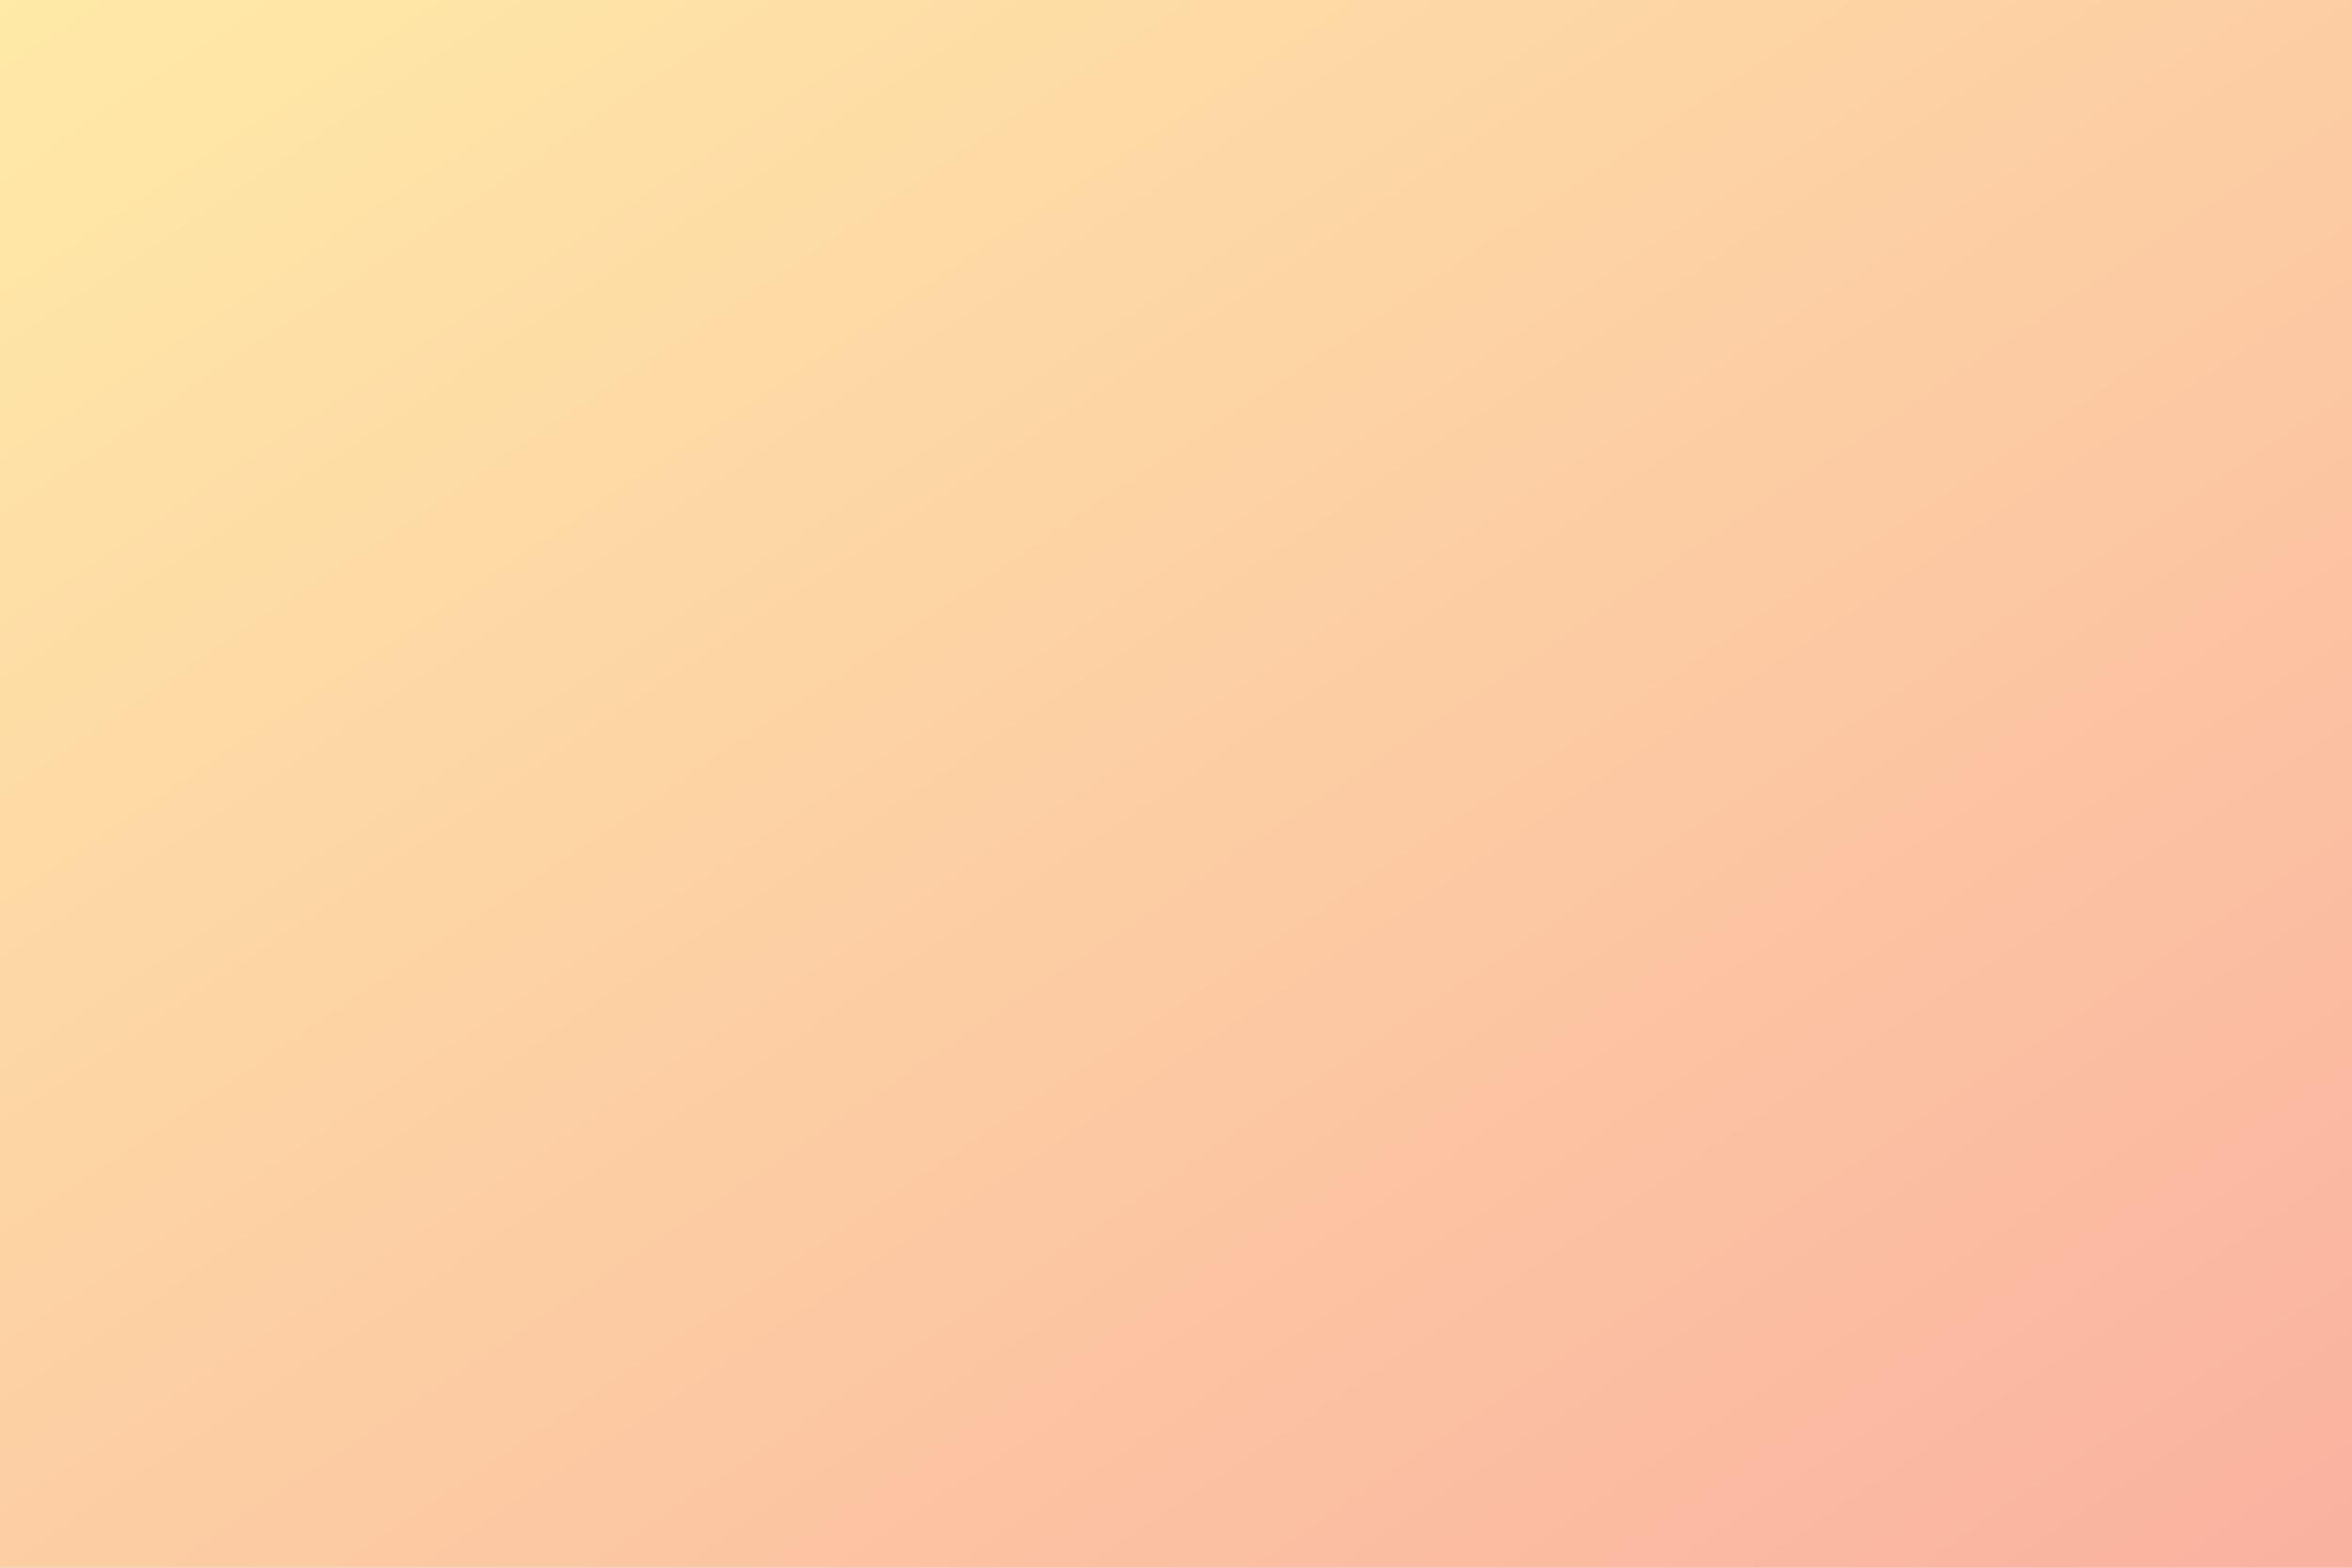
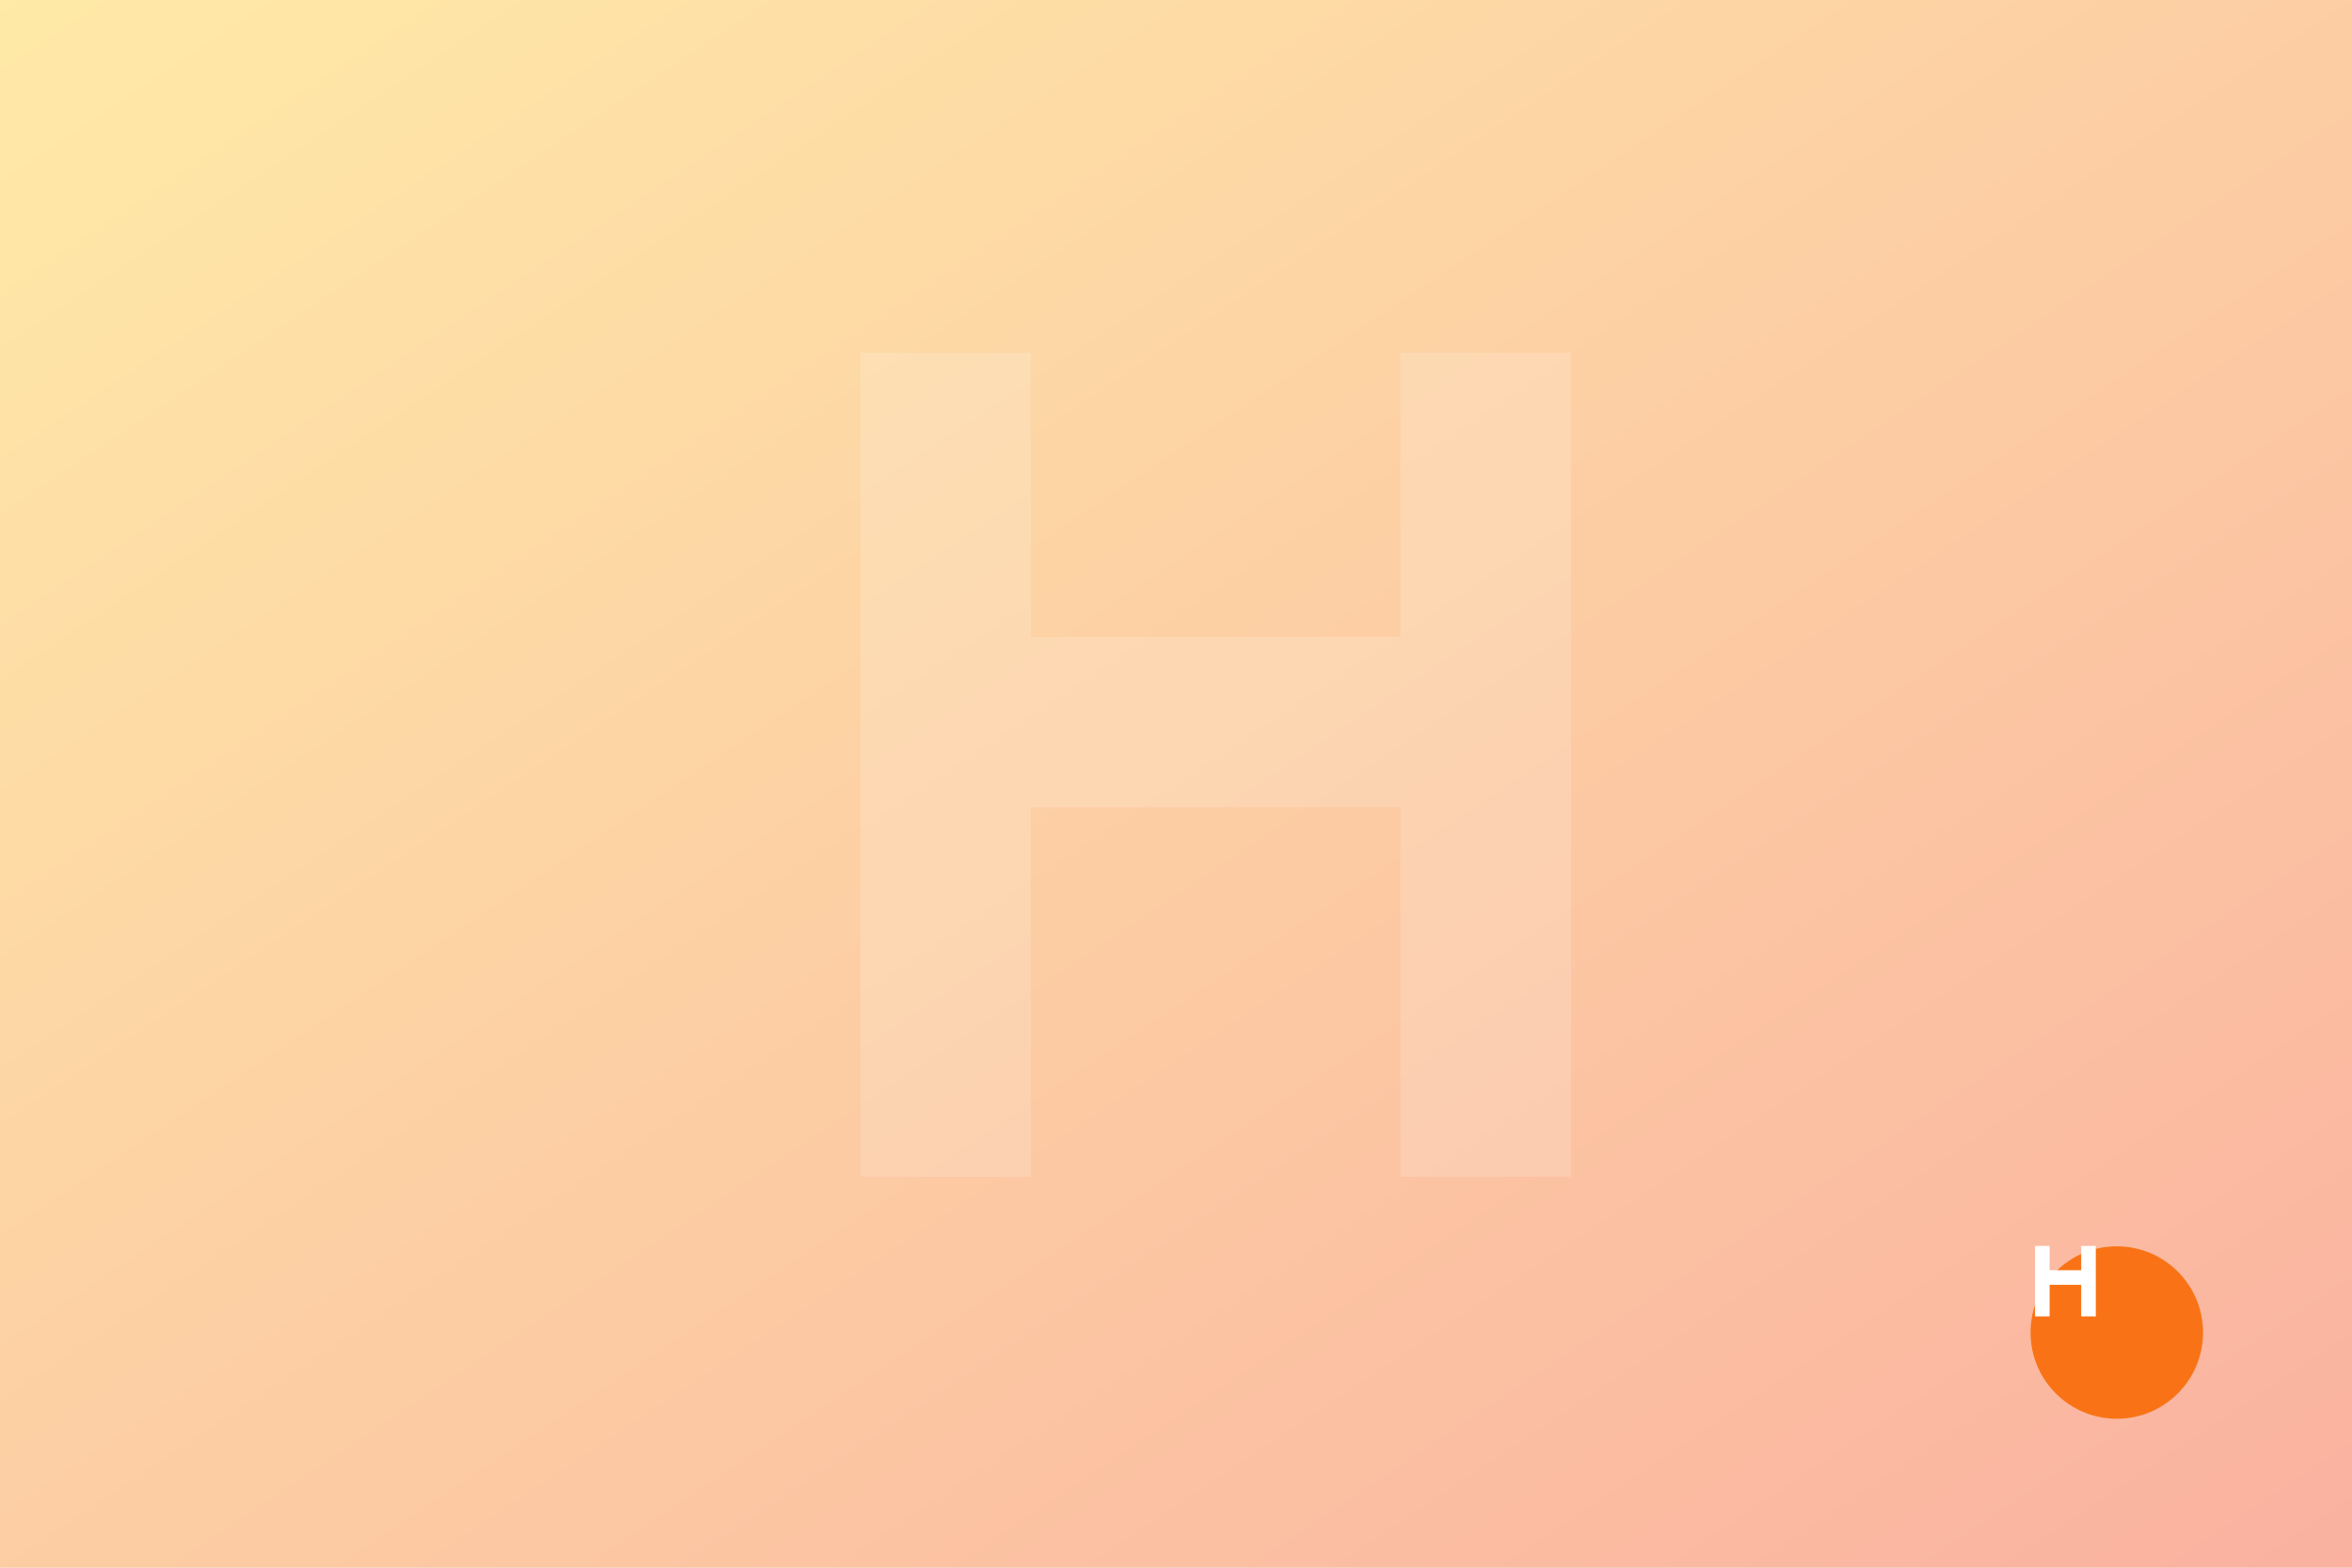
<svg xmlns="http://www.w3.org/2000/svg" viewBox="0 0 600 400" width="600" height="400">
  <defs>
    <linearGradient id="g9" x1="0%" y1="0%" x2="100%" y2="100%">
      <stop offset="0%" stop-color="#FFEAA7" />
      <stop offset="100%" stop-color="#FAB1A0" />
    </linearGradient>
  </defs>
  <rect width="600" height="400" fill="url(#g9)" />
+   <g transform="translate(60,-55) scale(7.25)" fill="white" fill-opacity="0.16">
+     <path d="M22 20H28V30H41V20H47V49H41V36H28V49H22V20Z" />
+   </g>
+   <g transform="translate(540,340)">
+     <circle cx="0" cy="0" r="22" fill="#F97316" />
+     <path d="M22 20H28V30H41V20H47V49H41V36H28V49H22V20Z" fill="white" transform="translate(-34.5,-34.5) scale(0.62)" />
+   </g>
</svg>
